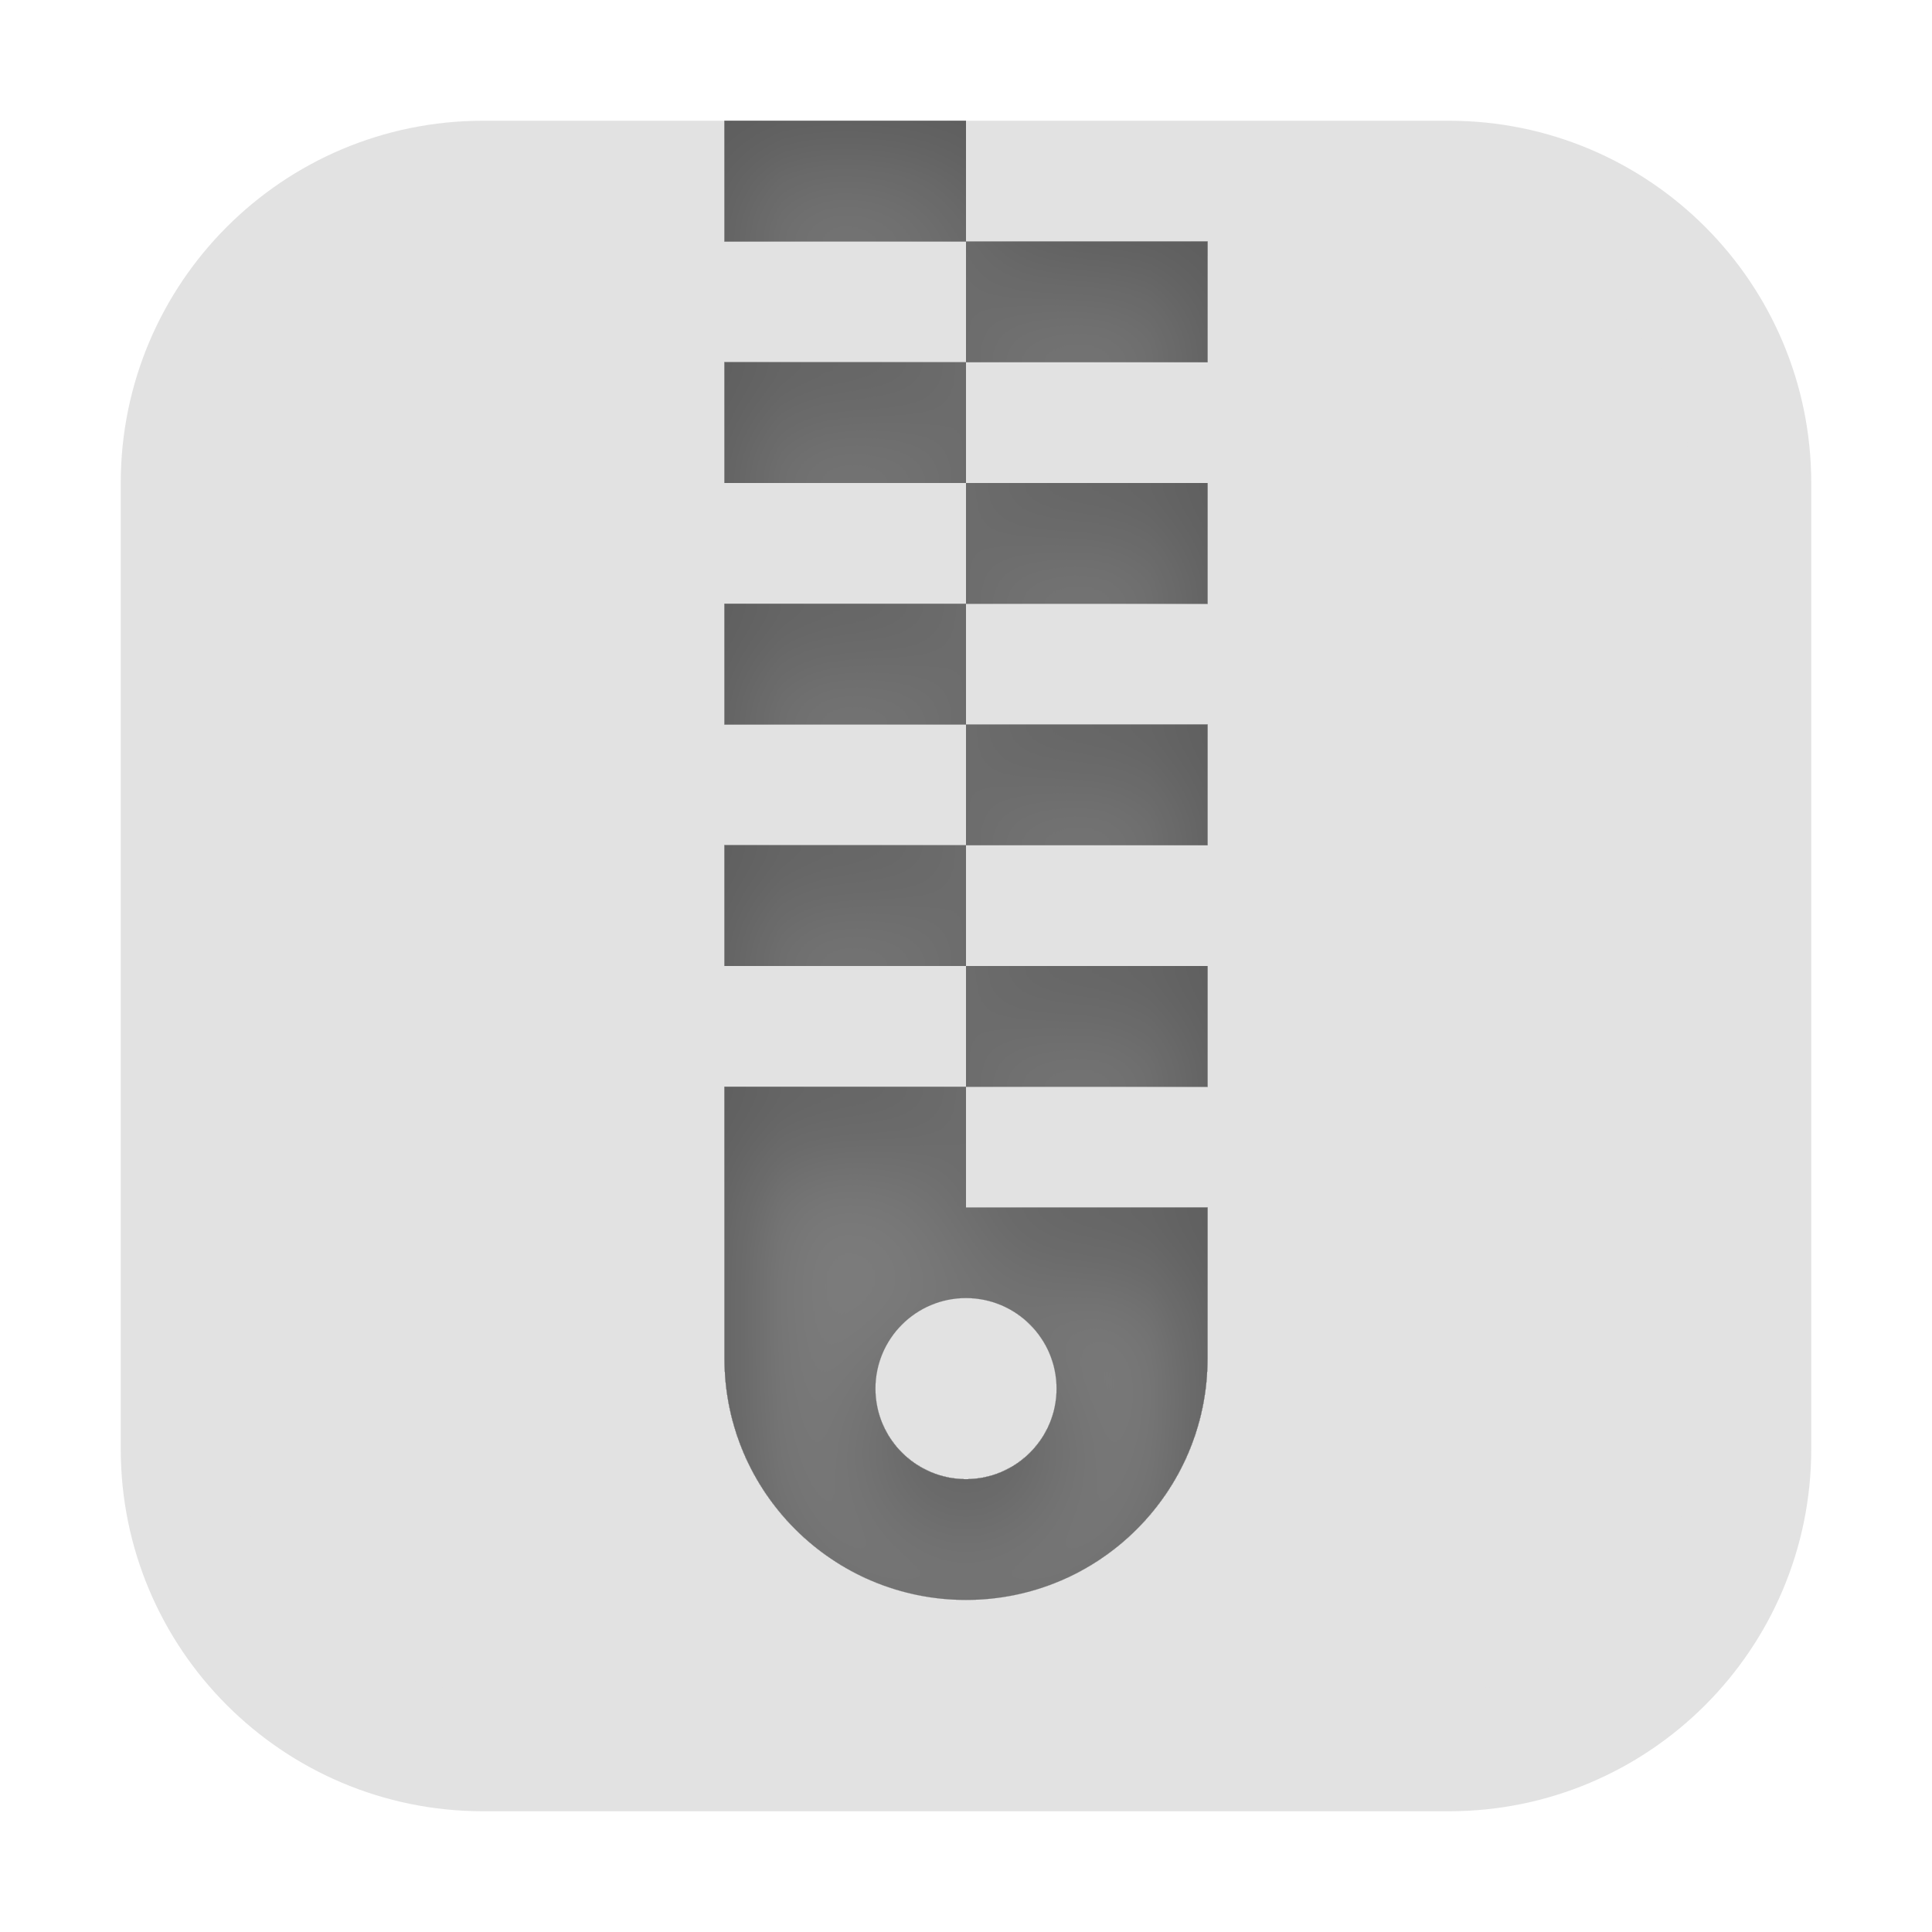
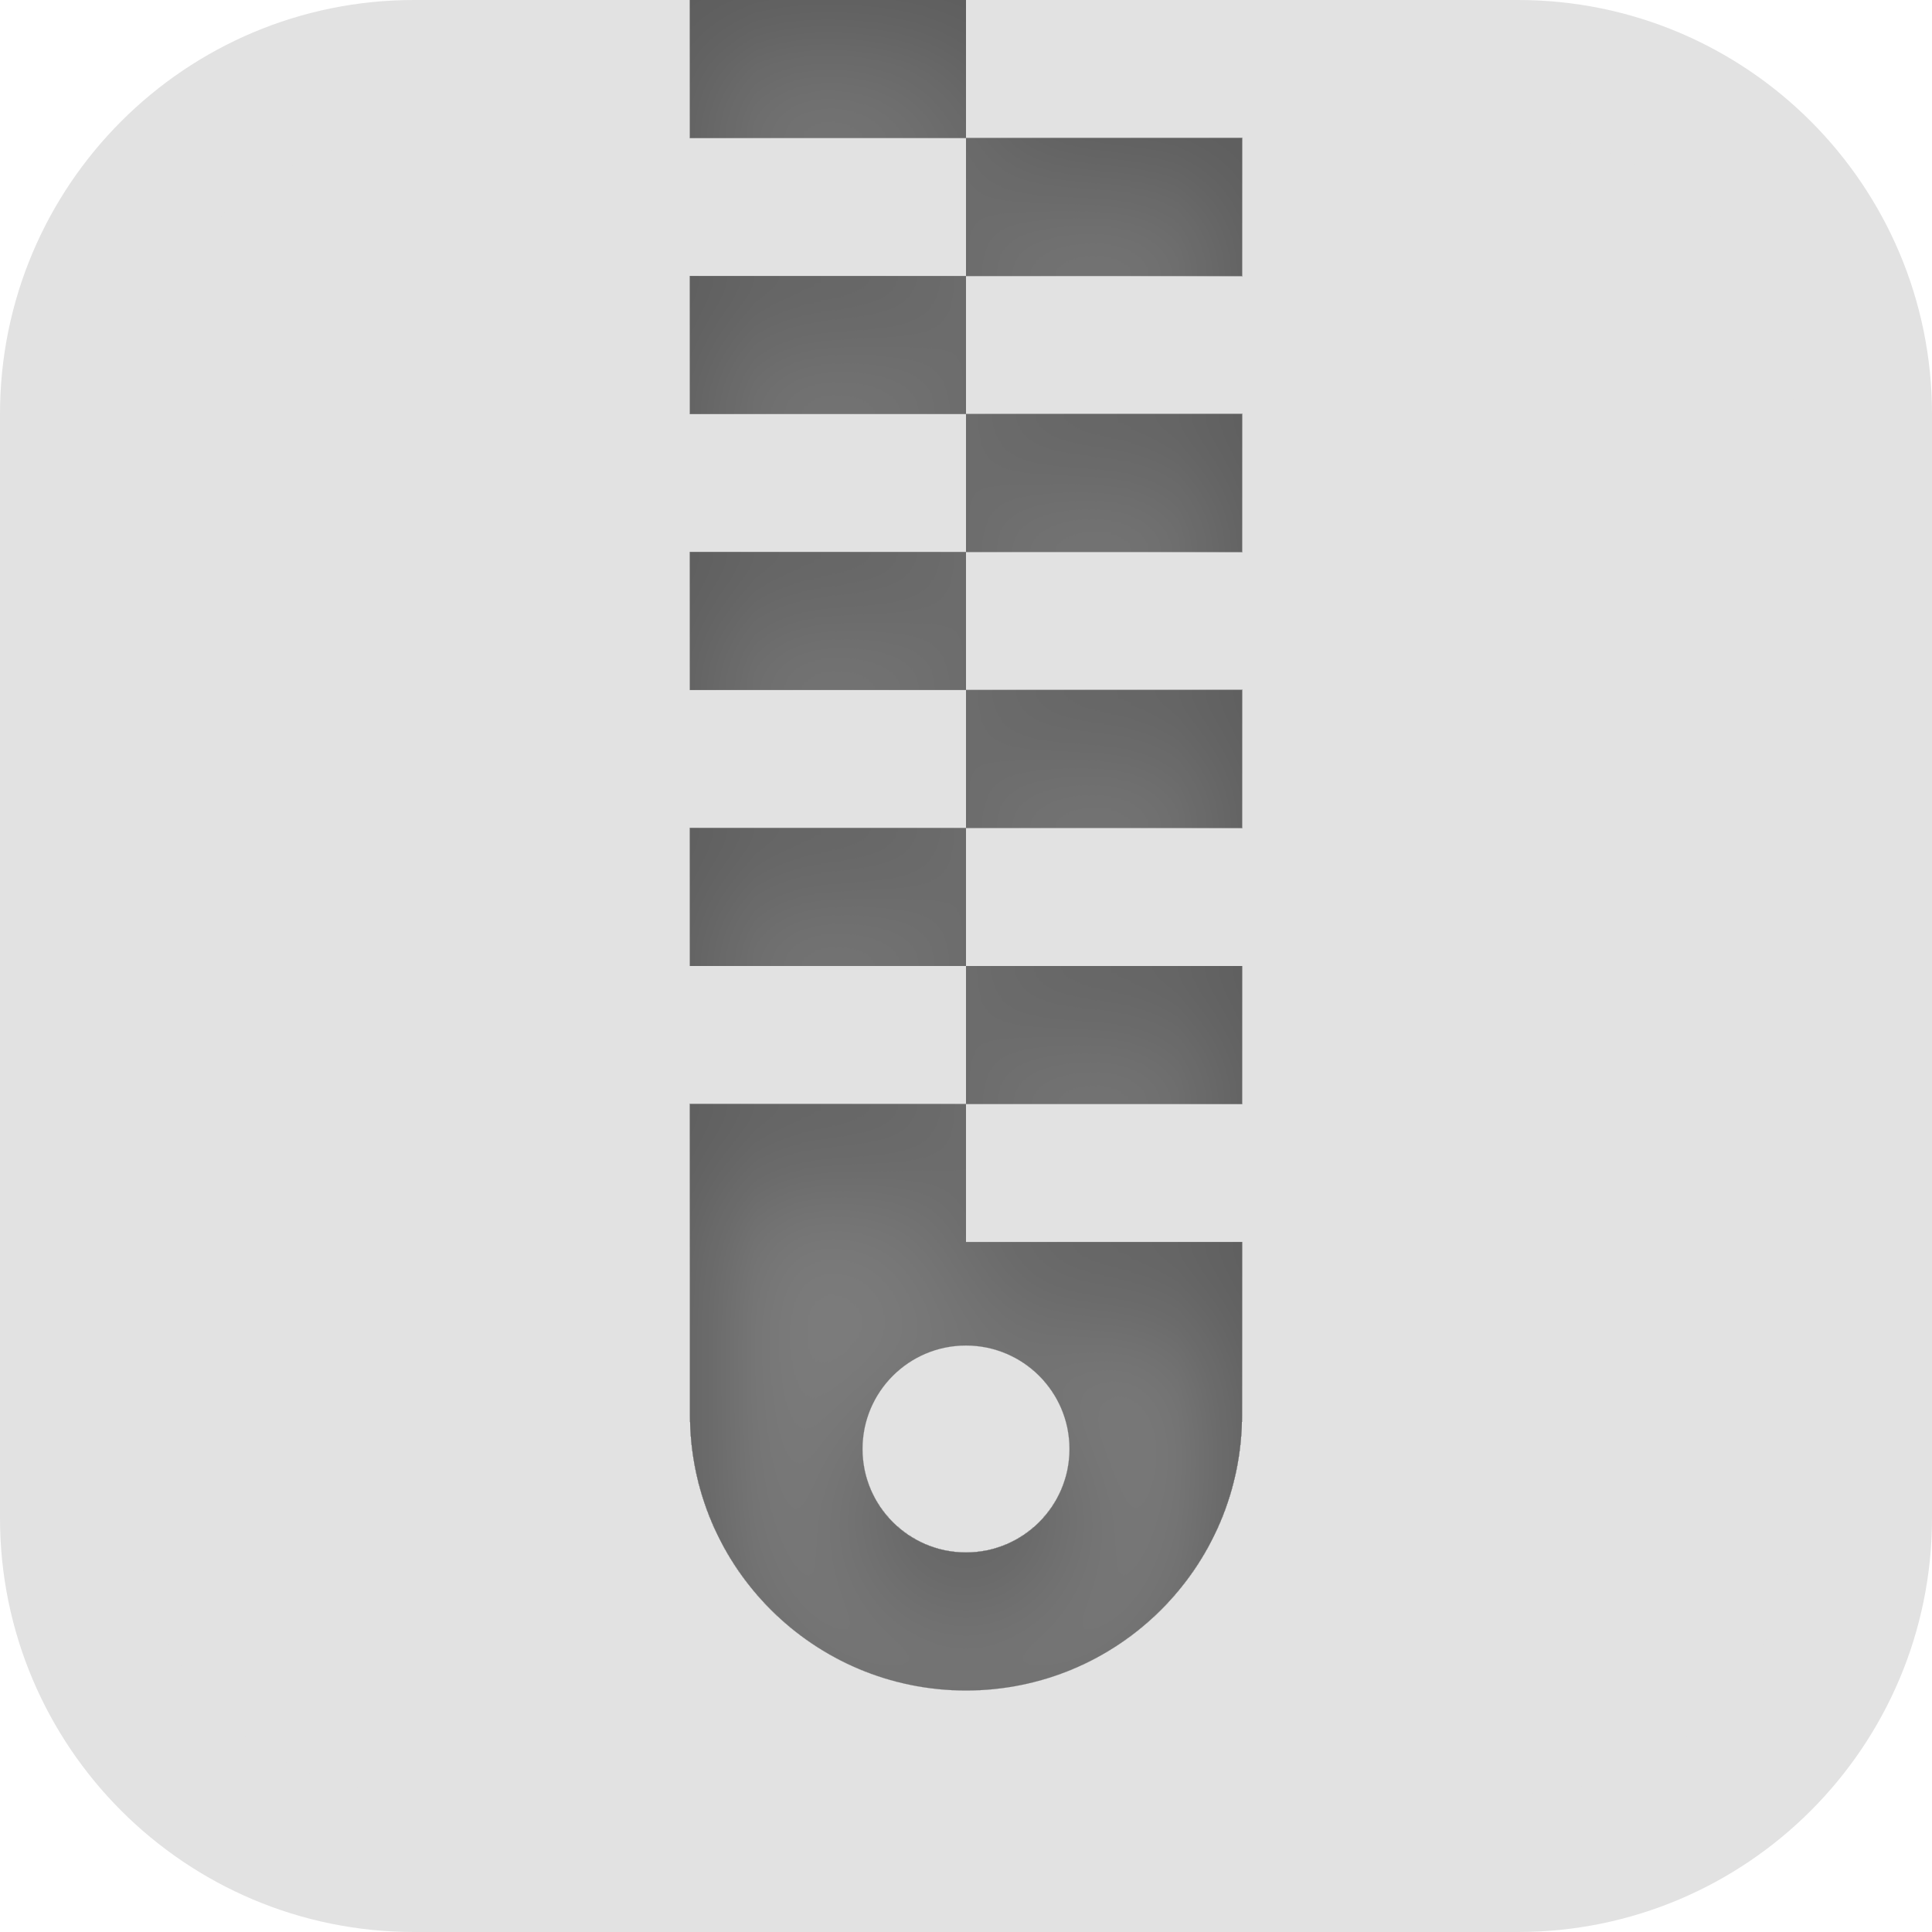
- <svg xmlns="http://www.w3.org/2000/svg" width="16" height="16" viewBox="0 0 16 16" fill="none">
+ <svg xmlns="http://www.w3.org/2000/svg" width="20" height="20" viewBox="1 1 14 14" fill="none">
  <rect x="1.5" y="1.5" width="13" height="13" rx="2.5" fill="#E2E2E2" stroke="#E2E2E2" />
  <g filter="url(#filter0_i_2025_84891)">
    <path fill-rule="evenodd" clip-rule="evenodd" d="M6 1H8V2H6V1ZM8 3V2H10V3H8ZM8 4H6V3H8V4ZM8 5V4H10V5H8ZM8 6H6V5H8V6ZM8 7V6H10V7H8ZM8 8H6V7H8V8ZM8 9V8H10V9H8ZM8 9V10H10V11.25C10 12.355 9.105 13.25 8 13.25C6.895 13.25 6 12.355 6 11.25V9H8ZM8 12.25C8.414 12.25 8.75 11.914 8.75 11.5C8.75 11.086 8.414 10.75 8 10.75C7.586 10.75 7.25 11.086 7.25 11.5C7.25 11.914 7.586 12.25 8 12.25Z" fill="#7C7C7C" />
  </g>
  <defs>
    <filter id="filter0_i_2025_84891" x="6" y="1" width="4" height="12.75" filterUnits="userSpaceOnUse" color-interpolation-filters="sRGB">
      <feFlood flood-opacity="0" result="BackgroundImageFix" />
      <feBlend mode="normal" in="SourceGraphic" in2="BackgroundImageFix" result="shape" />
      <feColorMatrix in="SourceAlpha" type="matrix" values="0 0 0 0 0 0 0 0 0 0 0 0 0 0 0 0 0 0 127 0" result="hardAlpha" />
      <feOffset dy="0.5" />
      <feGaussianBlur stdDeviation="0.5" />
      <feComposite in2="hardAlpha" operator="arithmetic" k2="-1" k3="1" />
      <feColorMatrix type="matrix" values="0 0 0 0 0 0 0 0 0 0 0 0 0 0 0 0 0 0 0.25 0" />
      <feBlend mode="normal" in2="shape" result="effect1_innerShadow_2025_84891" />
    </filter>
  </defs>
</svg>
